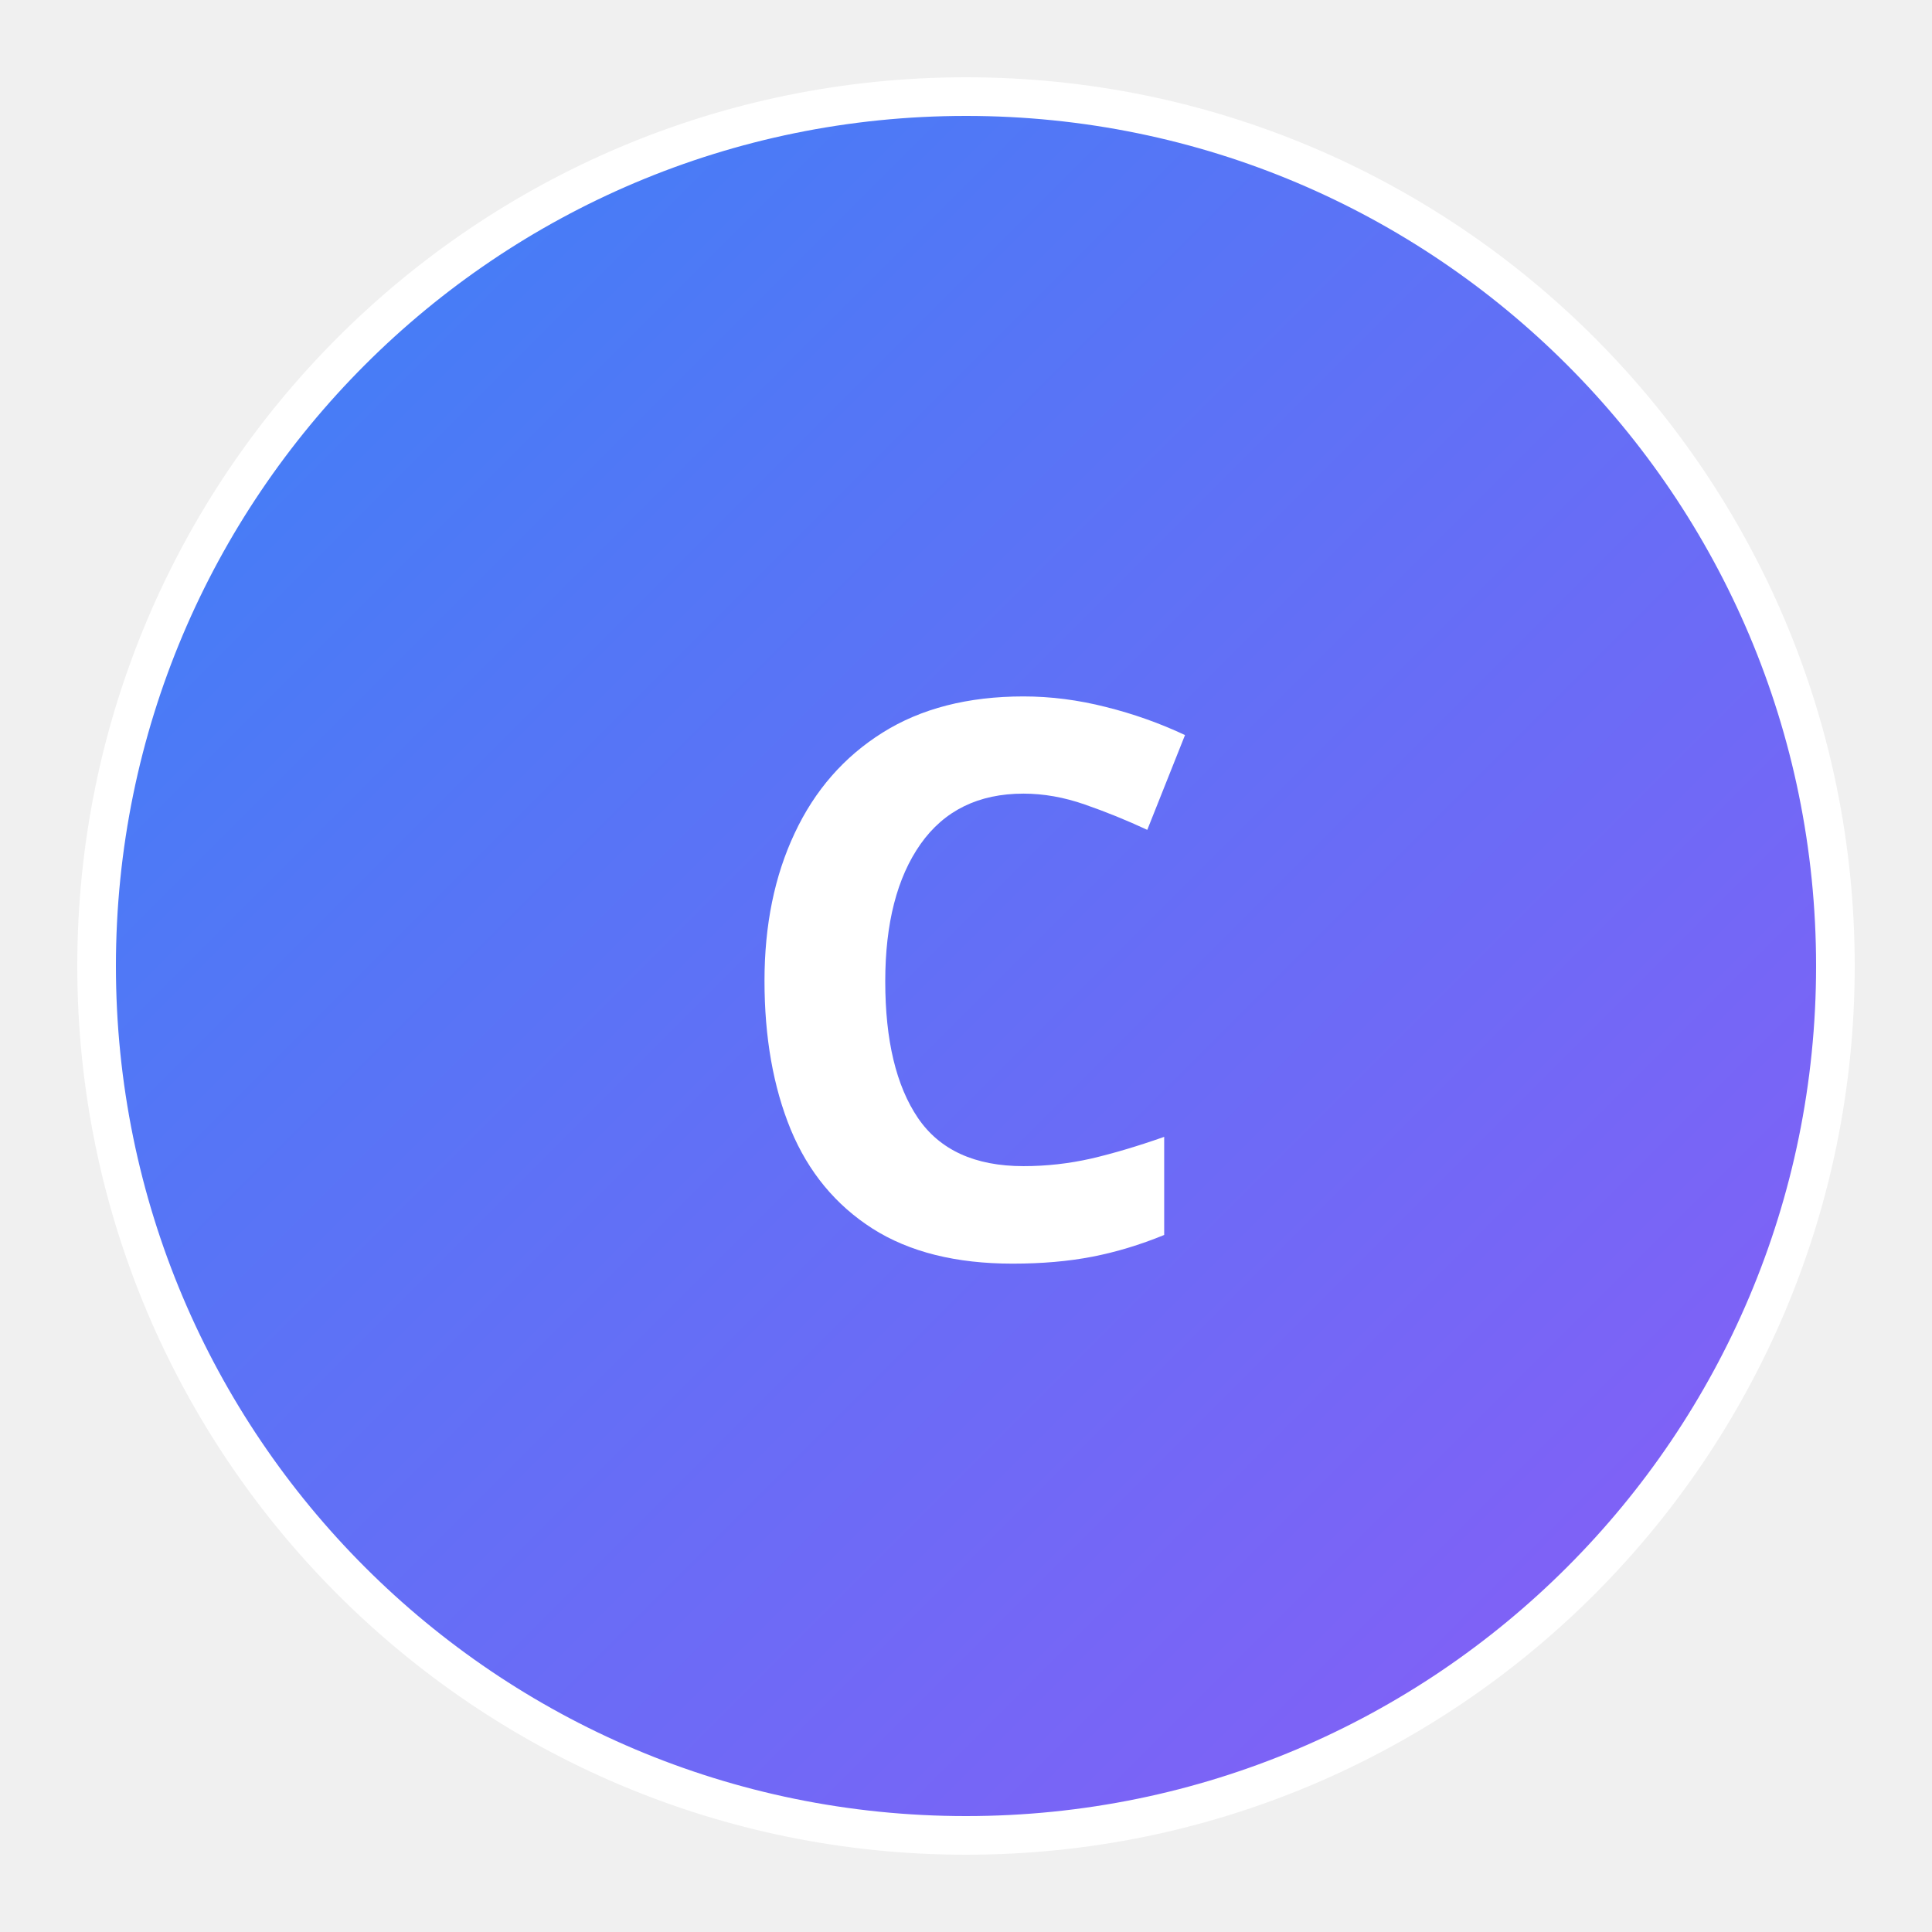
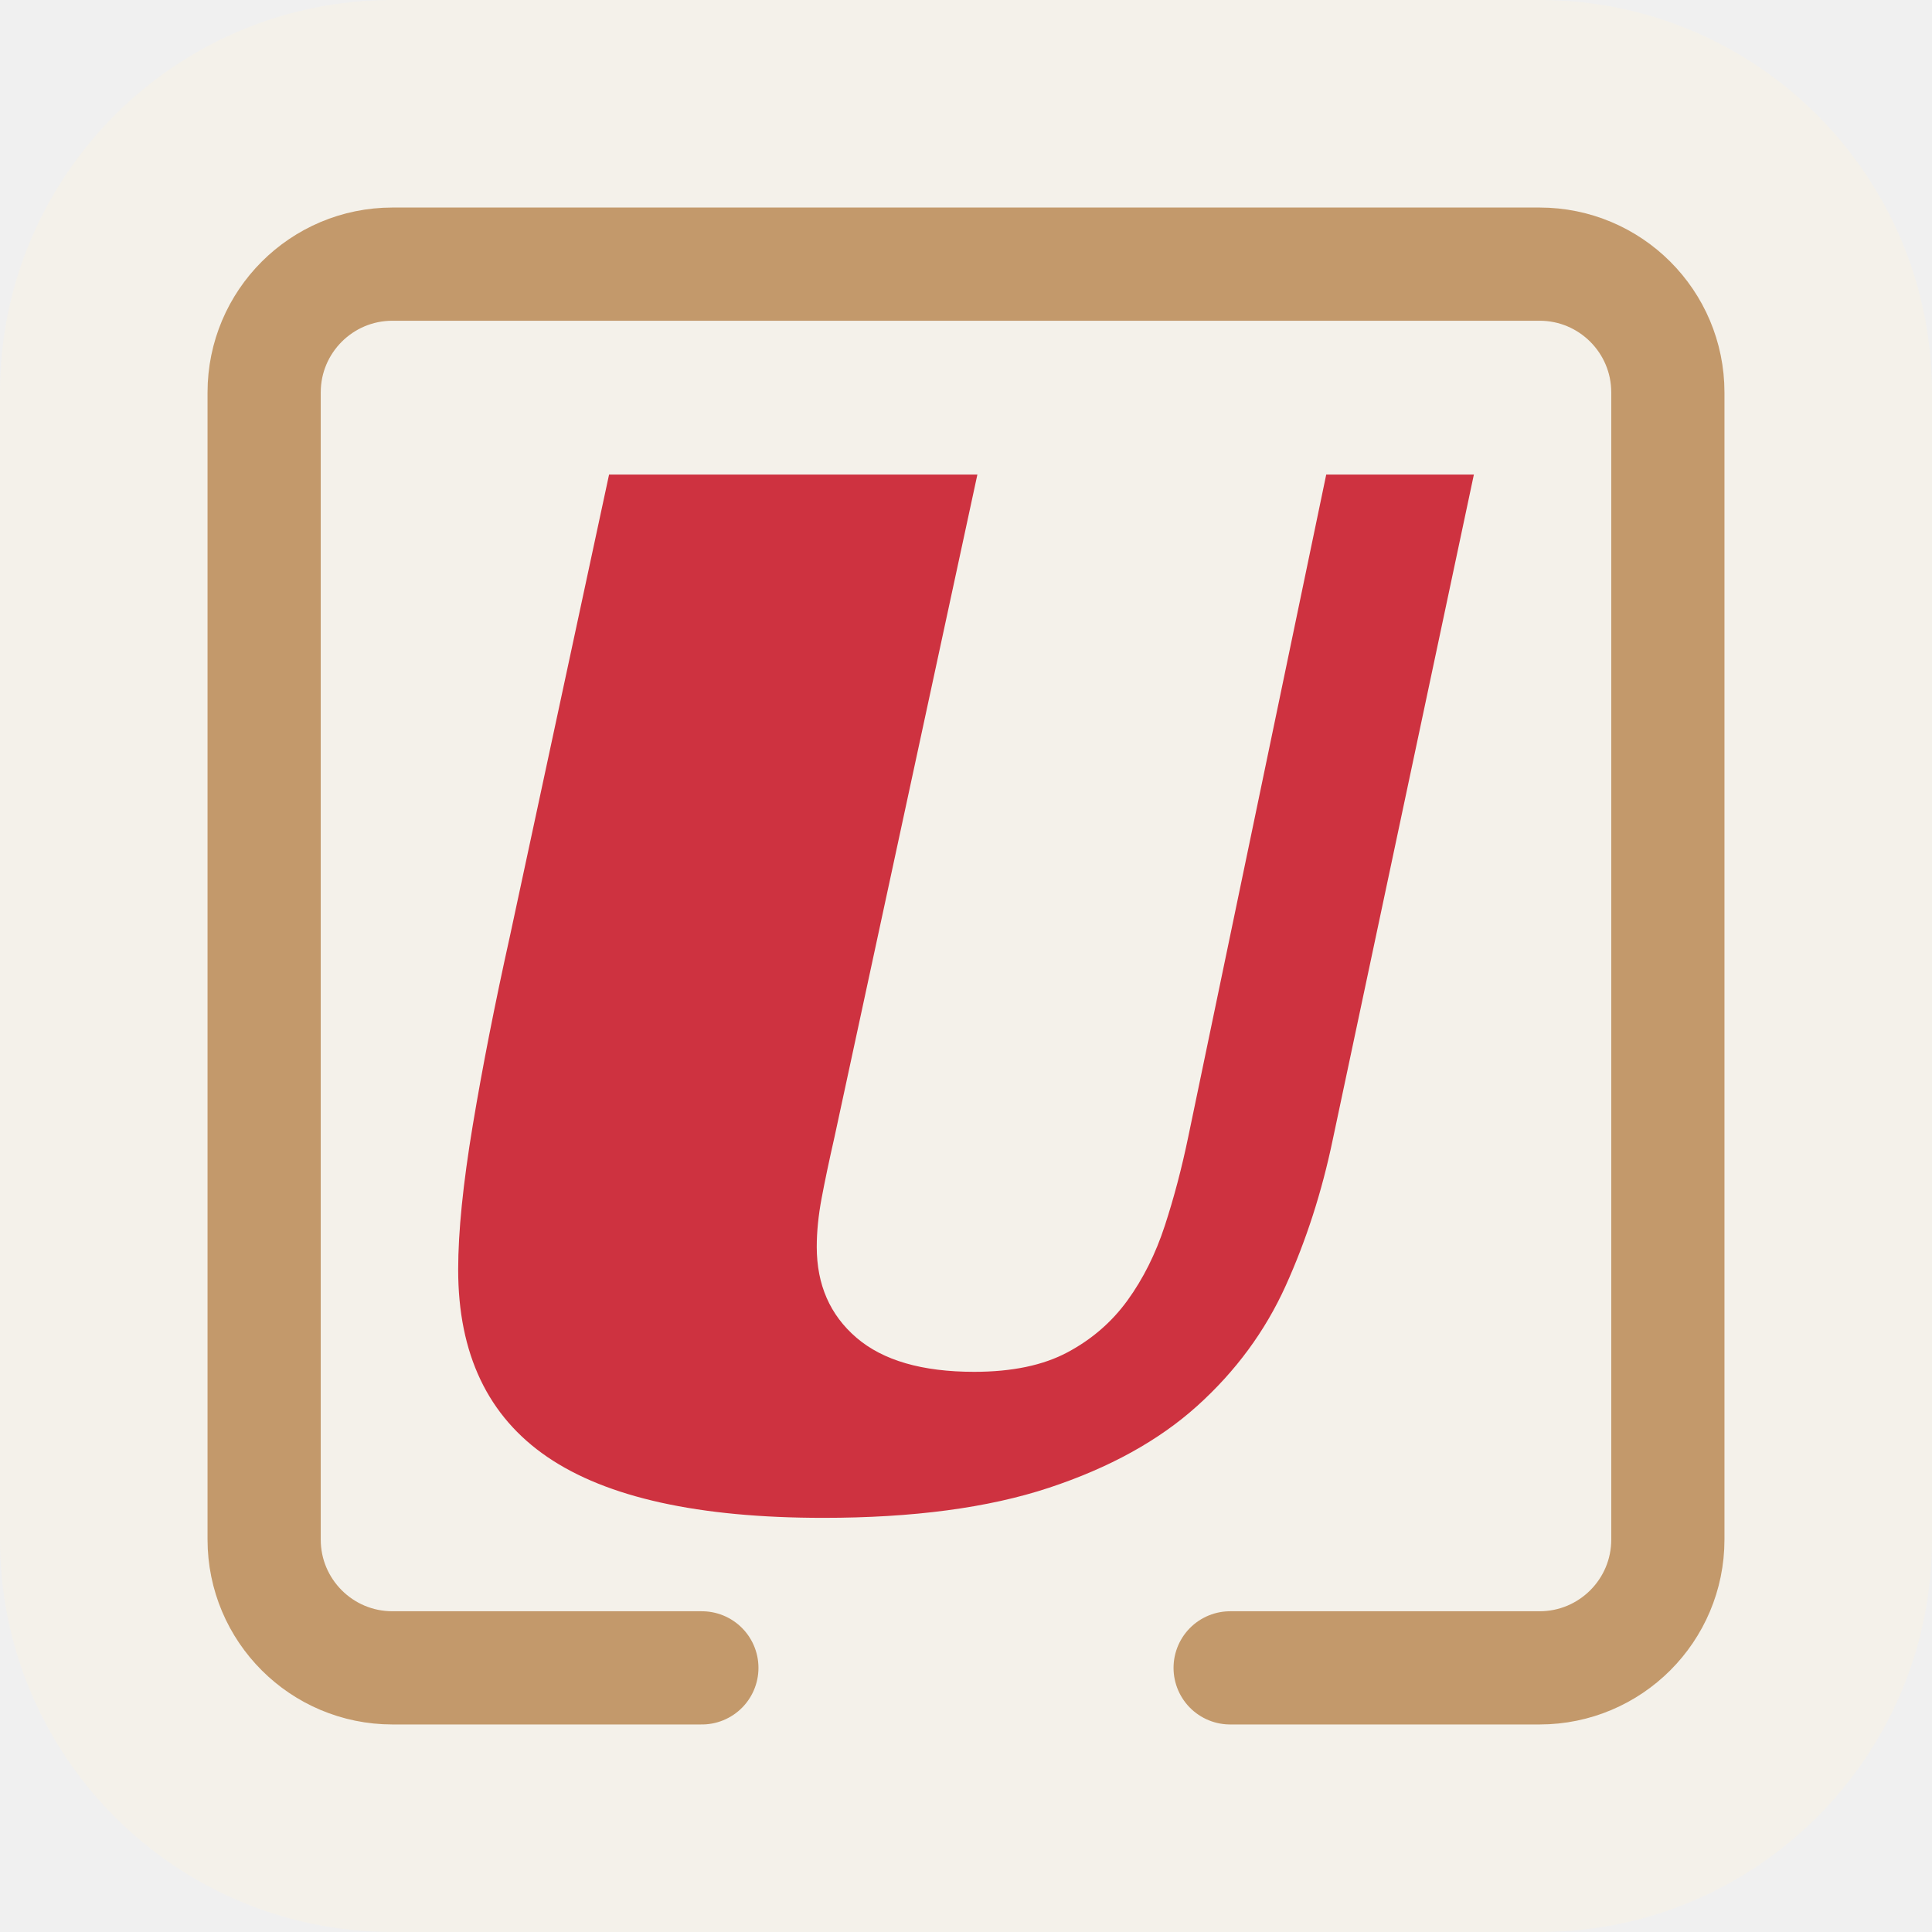
- <svg xmlns="http://www.w3.org/2000/svg" viewBox="0 0 100 100">
-   <defs>
-     <linearGradient id="grad" x1="0%" y1="0%" x2="100%" y2="100%">
-       <stop offset="0%" style="stop-color:#3b82f6;stop-opacity:1" />
-       <stop offset="100%" style="stop-color:#8b5cf6;stop-opacity:1" />
-     </linearGradient>
-   </defs>
-   <circle cx="50" cy="50" r="45" fill="url(#grad)" stroke="#ffffff" stroke-width="2" />
-   <text x="50" y="65" font-family="system-ui, sans-serif" font-size="40" font-weight="bold" fill="white" text-anchor="middle">C</text>
+ <svg xmlns="http://www.w3.org/2000/svg" viewBox="0 0 512 512">
+   <rect width="512" height="512" rx="104" fill="#f4f1ea" />
+   <path d="M186.0,442 H104 A34,34 0 0 1 70,408 V104 A34,34 0 0 1 104,70 H408 A34,34 0 0 1 442,104 V408 A34,34 0 0 1 408,442 H326.0" fill="none" stroke="#c3996b" stroke-width="30" stroke-linecap="round" />
+   <path fill="#ce3240" transform="translate(-119.42 -141.99) scale(0.88516)" d="M384.786,500.688C383.167,507.813 381.872,513.966 380.9,519.147C379.929,524.329 379.443,529.187 379.443,533.721C379.443,545.055 383.41,554.123 391.344,560.924C399.279,567.725 411.018,571.125 426.563,571.125C437.898,571.125 447.208,569.182 454.495,565.296C461.781,561.41 467.773,556.228 472.468,549.751C477.164,543.274 480.888,535.826 483.641,527.406C486.394,518.985 488.742,510.08 490.685,500.688L531.976,302.493L576.181,302.493L533.919,501.66C530.68,517.204 525.984,531.777 519.831,545.379C513.678,558.981 504.853,570.963 493.357,581.326C481.86,591.689 467.044,599.867 448.908,605.858C430.773,611.849 408.265,614.845 381.386,614.845C344.144,614.845 316.616,608.772 298.805,596.628C280.993,584.484 272.087,565.782 272.087,540.521C272.087,529.187 273.545,514.775 276.459,497.288C279.374,479.8 283.098,460.855 287.632,440.452L317.264,302.493L427.534,302.493L384.786,500.688Z" />
</svg>
